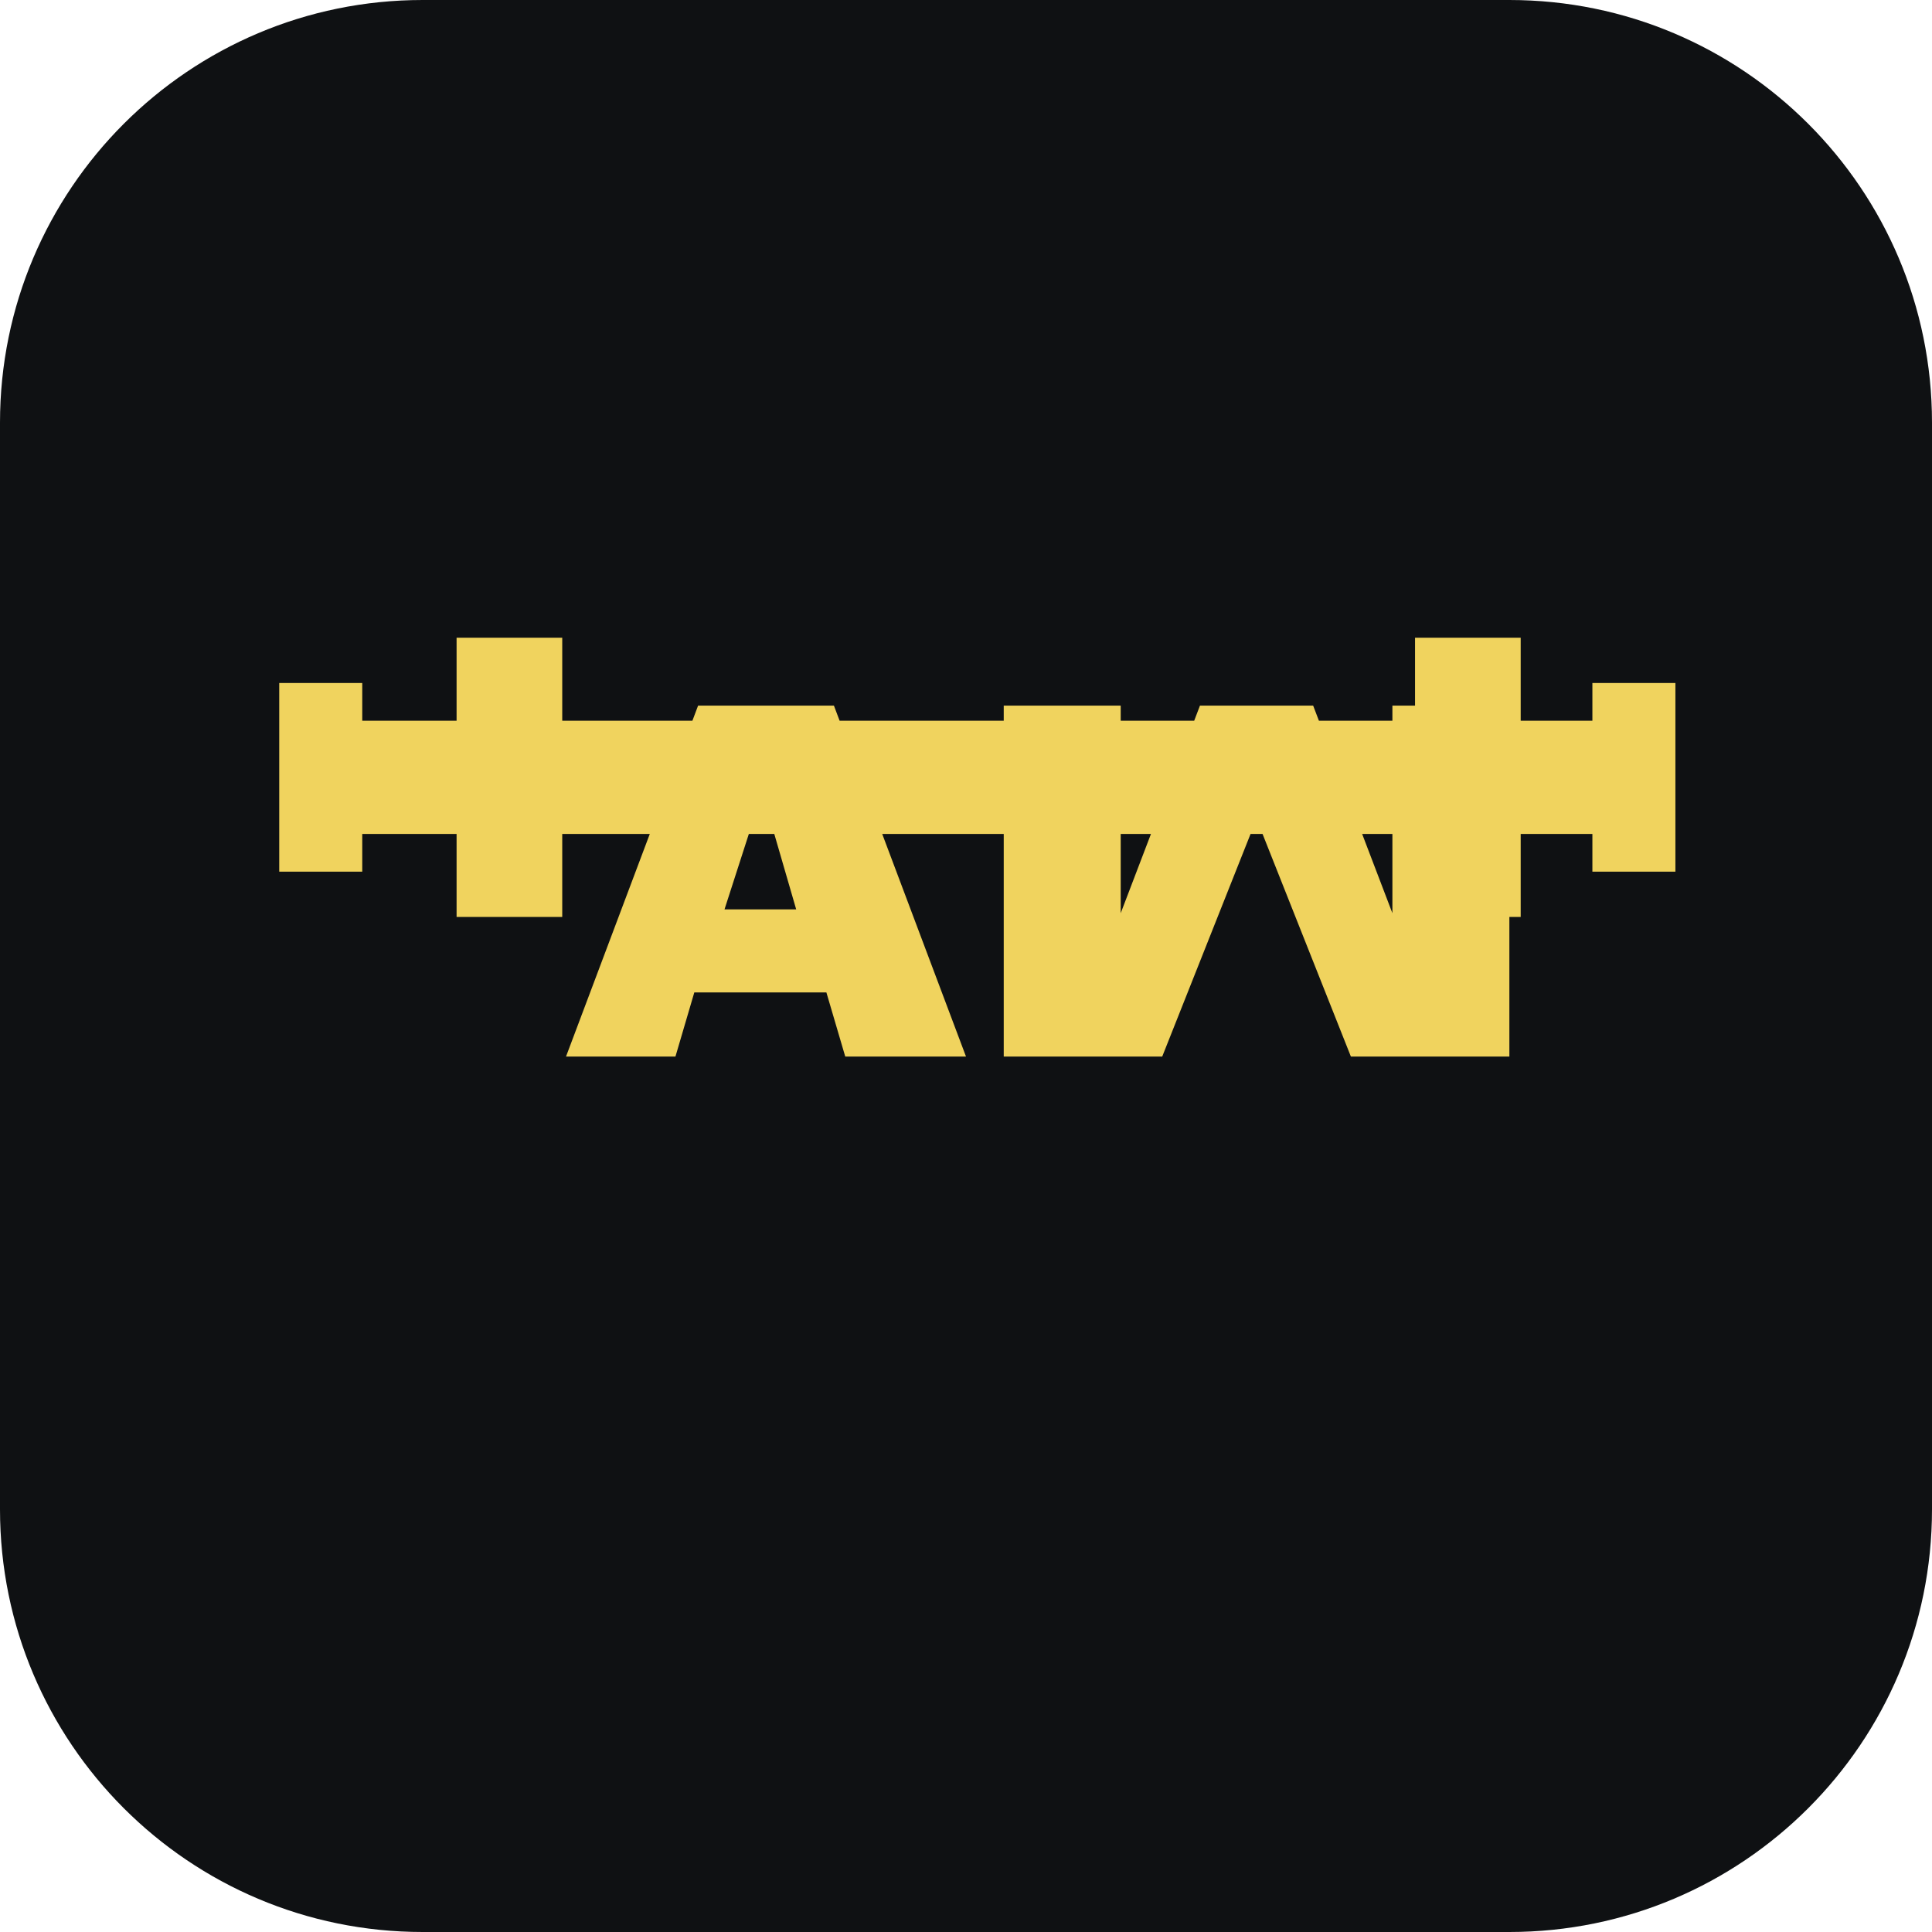
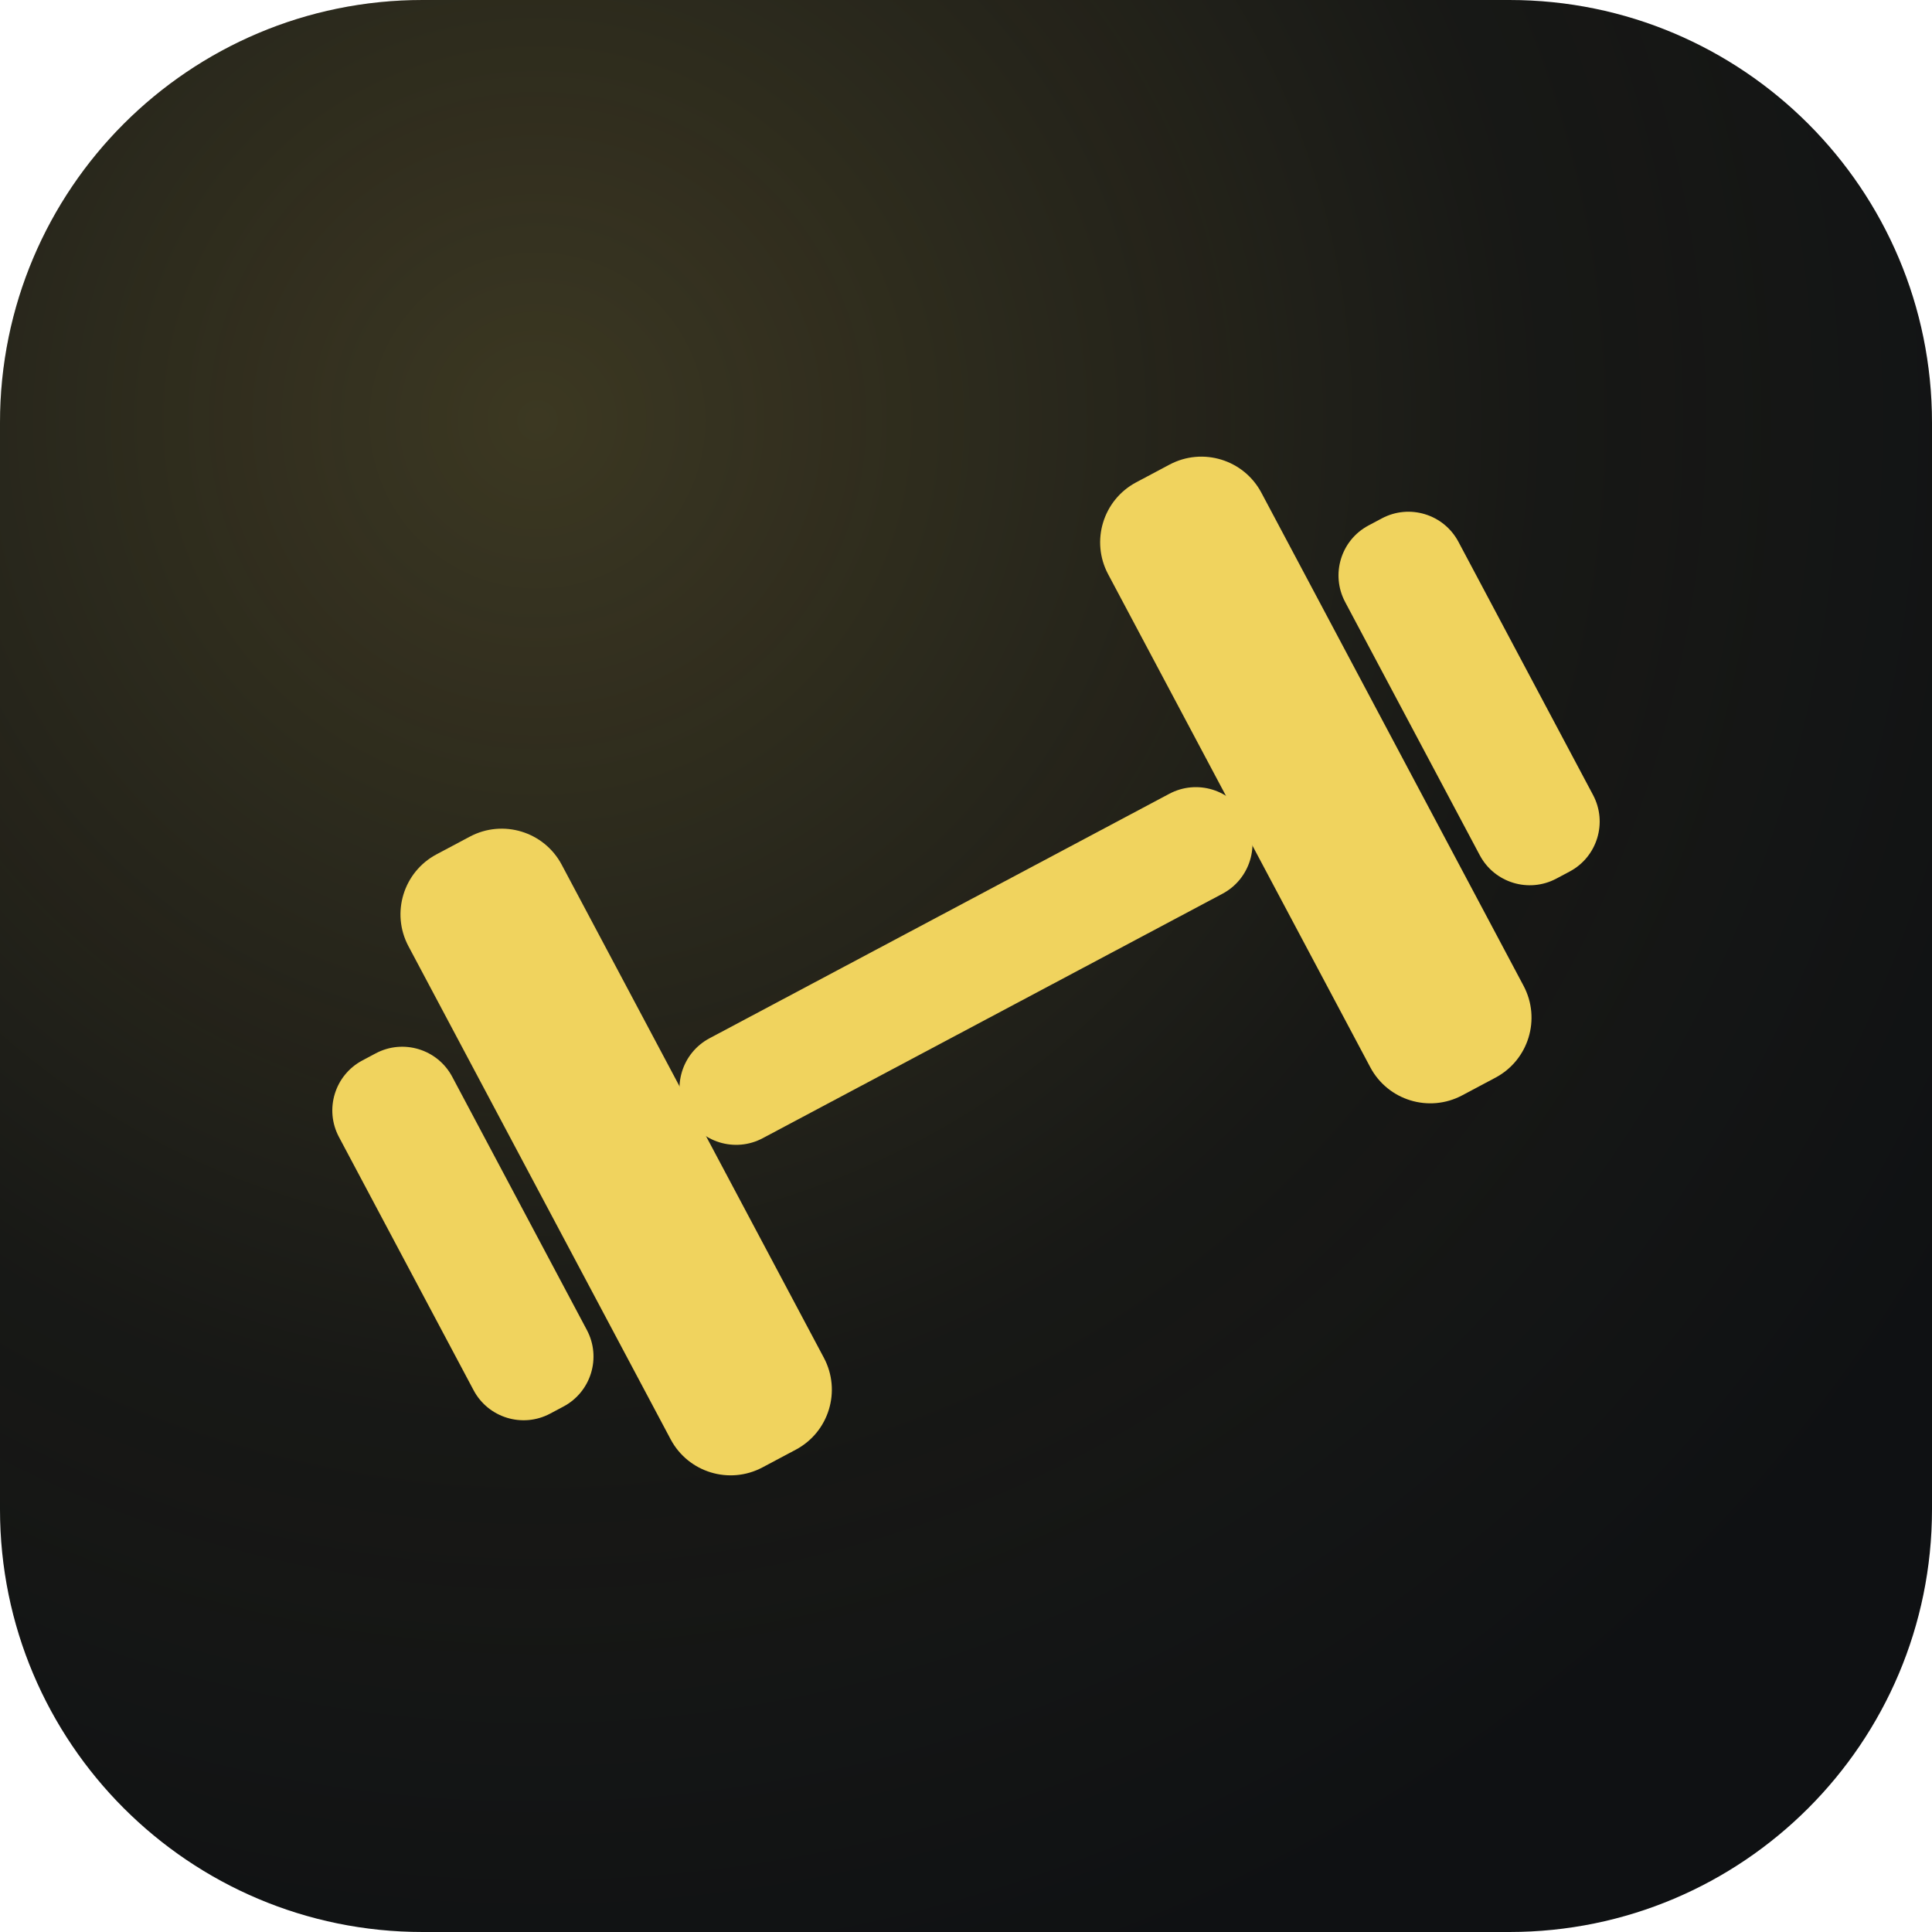
<svg xmlns="http://www.w3.org/2000/svg" viewBox="0 0 512 512">
+   <defs>
+     <radialGradient id="gl" cx="0.28" cy="0.22" r="0.85">
+       <stop offset="0" stop-color="#f0d35e" stop-opacity="0.20" />
+       <stop offset="0.6" stop-color="#f0d35e" stop-opacity="0.04" />
+       <stop offset="1" stop-color="#f0d35e" stop-opacity="0" />
+     </radialGradient>
+   </defs>
  <rect width="512" height="512" rx="112" fill="#0f1113" />
-   <path d="M86 191h340v30H86zm35-22h28v74h-28zm-47 12h22v50H74zm301-12h28v74h-28zm47 12h22v50h-22zM150 280l35-93h36l35 93h-32l-5-17h-35l-5 17zm42-39h19l-9-31zm74 39v-93h31v55l21-55h30l21 55v-55h31v93h-42l-25-63-25 63z" fill="#f0d35e" />
+   <rect width="512" height="512" rx="112" fill="url(#gl)" />
+   <g fill="#f0d35e" transform="rotate(-28 256 256)">
+     <rect x="172" y="241" width="168" height="30" rx="15" />
+     <rect x="128" y="164" width="46" height="184" rx="18" />
+     <rect x="338" y="164" width="46" height="184" rx="18" />
+     <rect x="88" y="203" width="34" height="106" rx="15" />
+     <rect x="390" y="203" width="34" height="106" rx="15" />
+   </g>
</svg>
